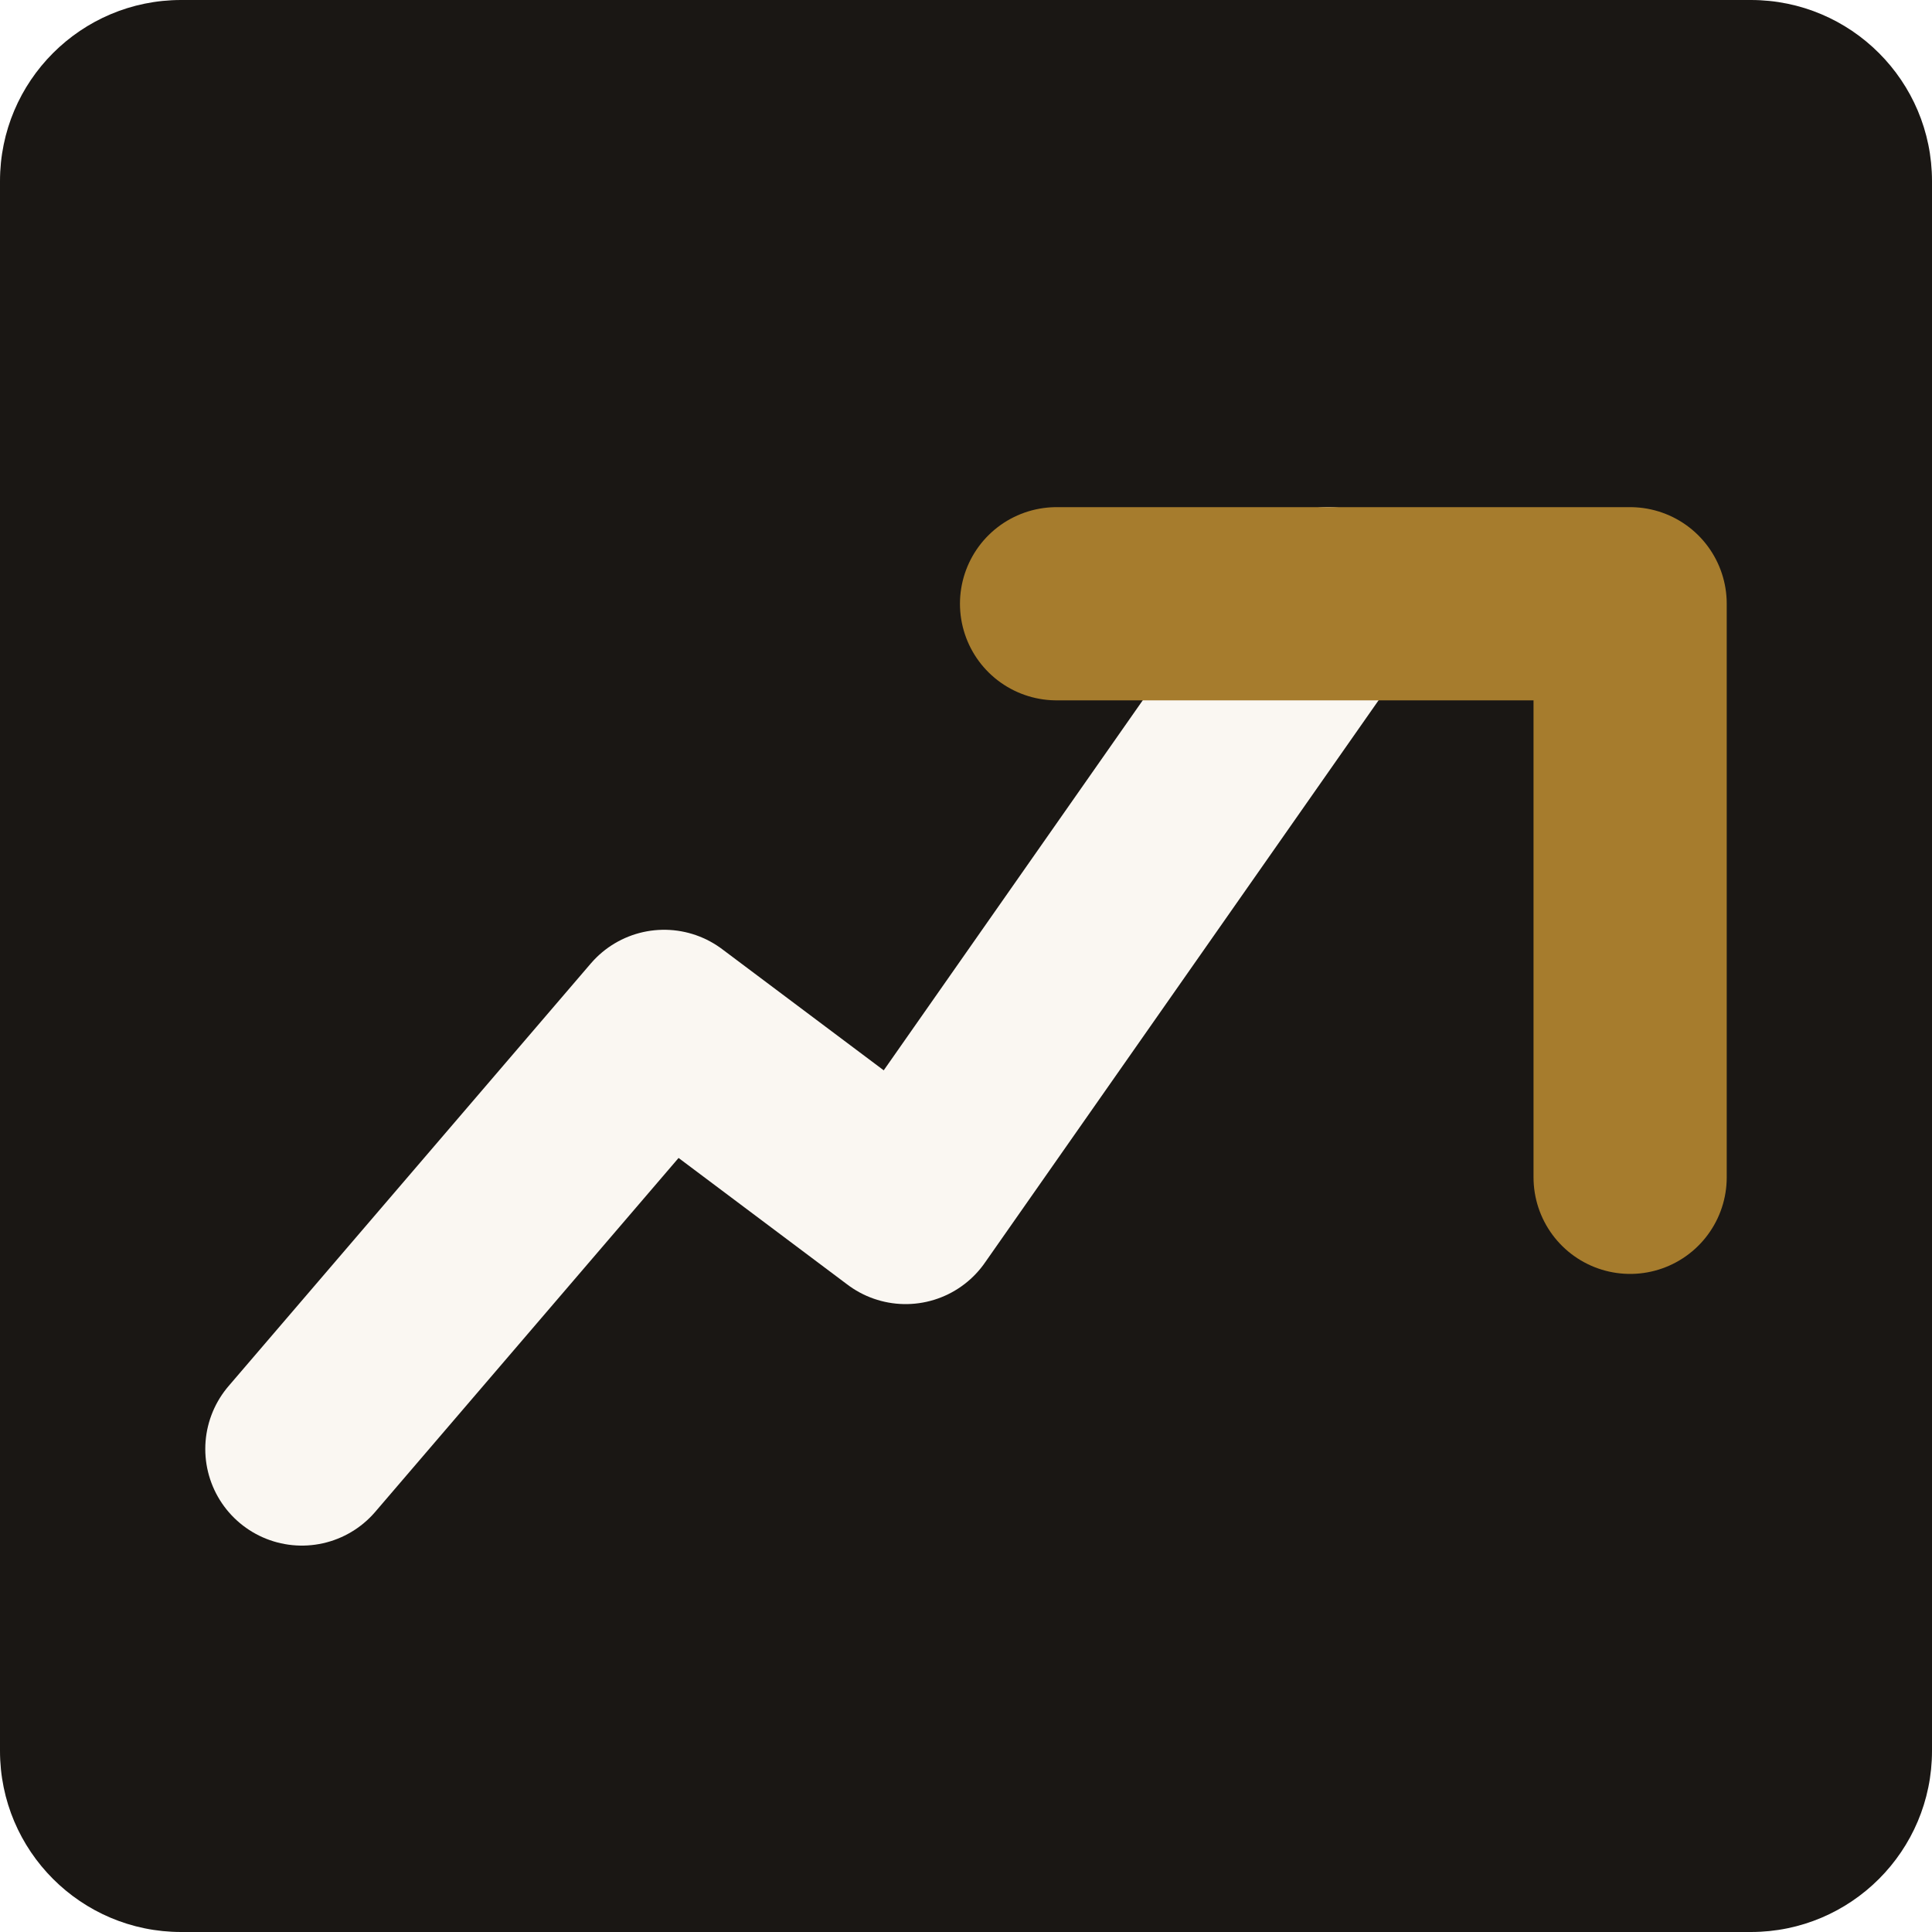
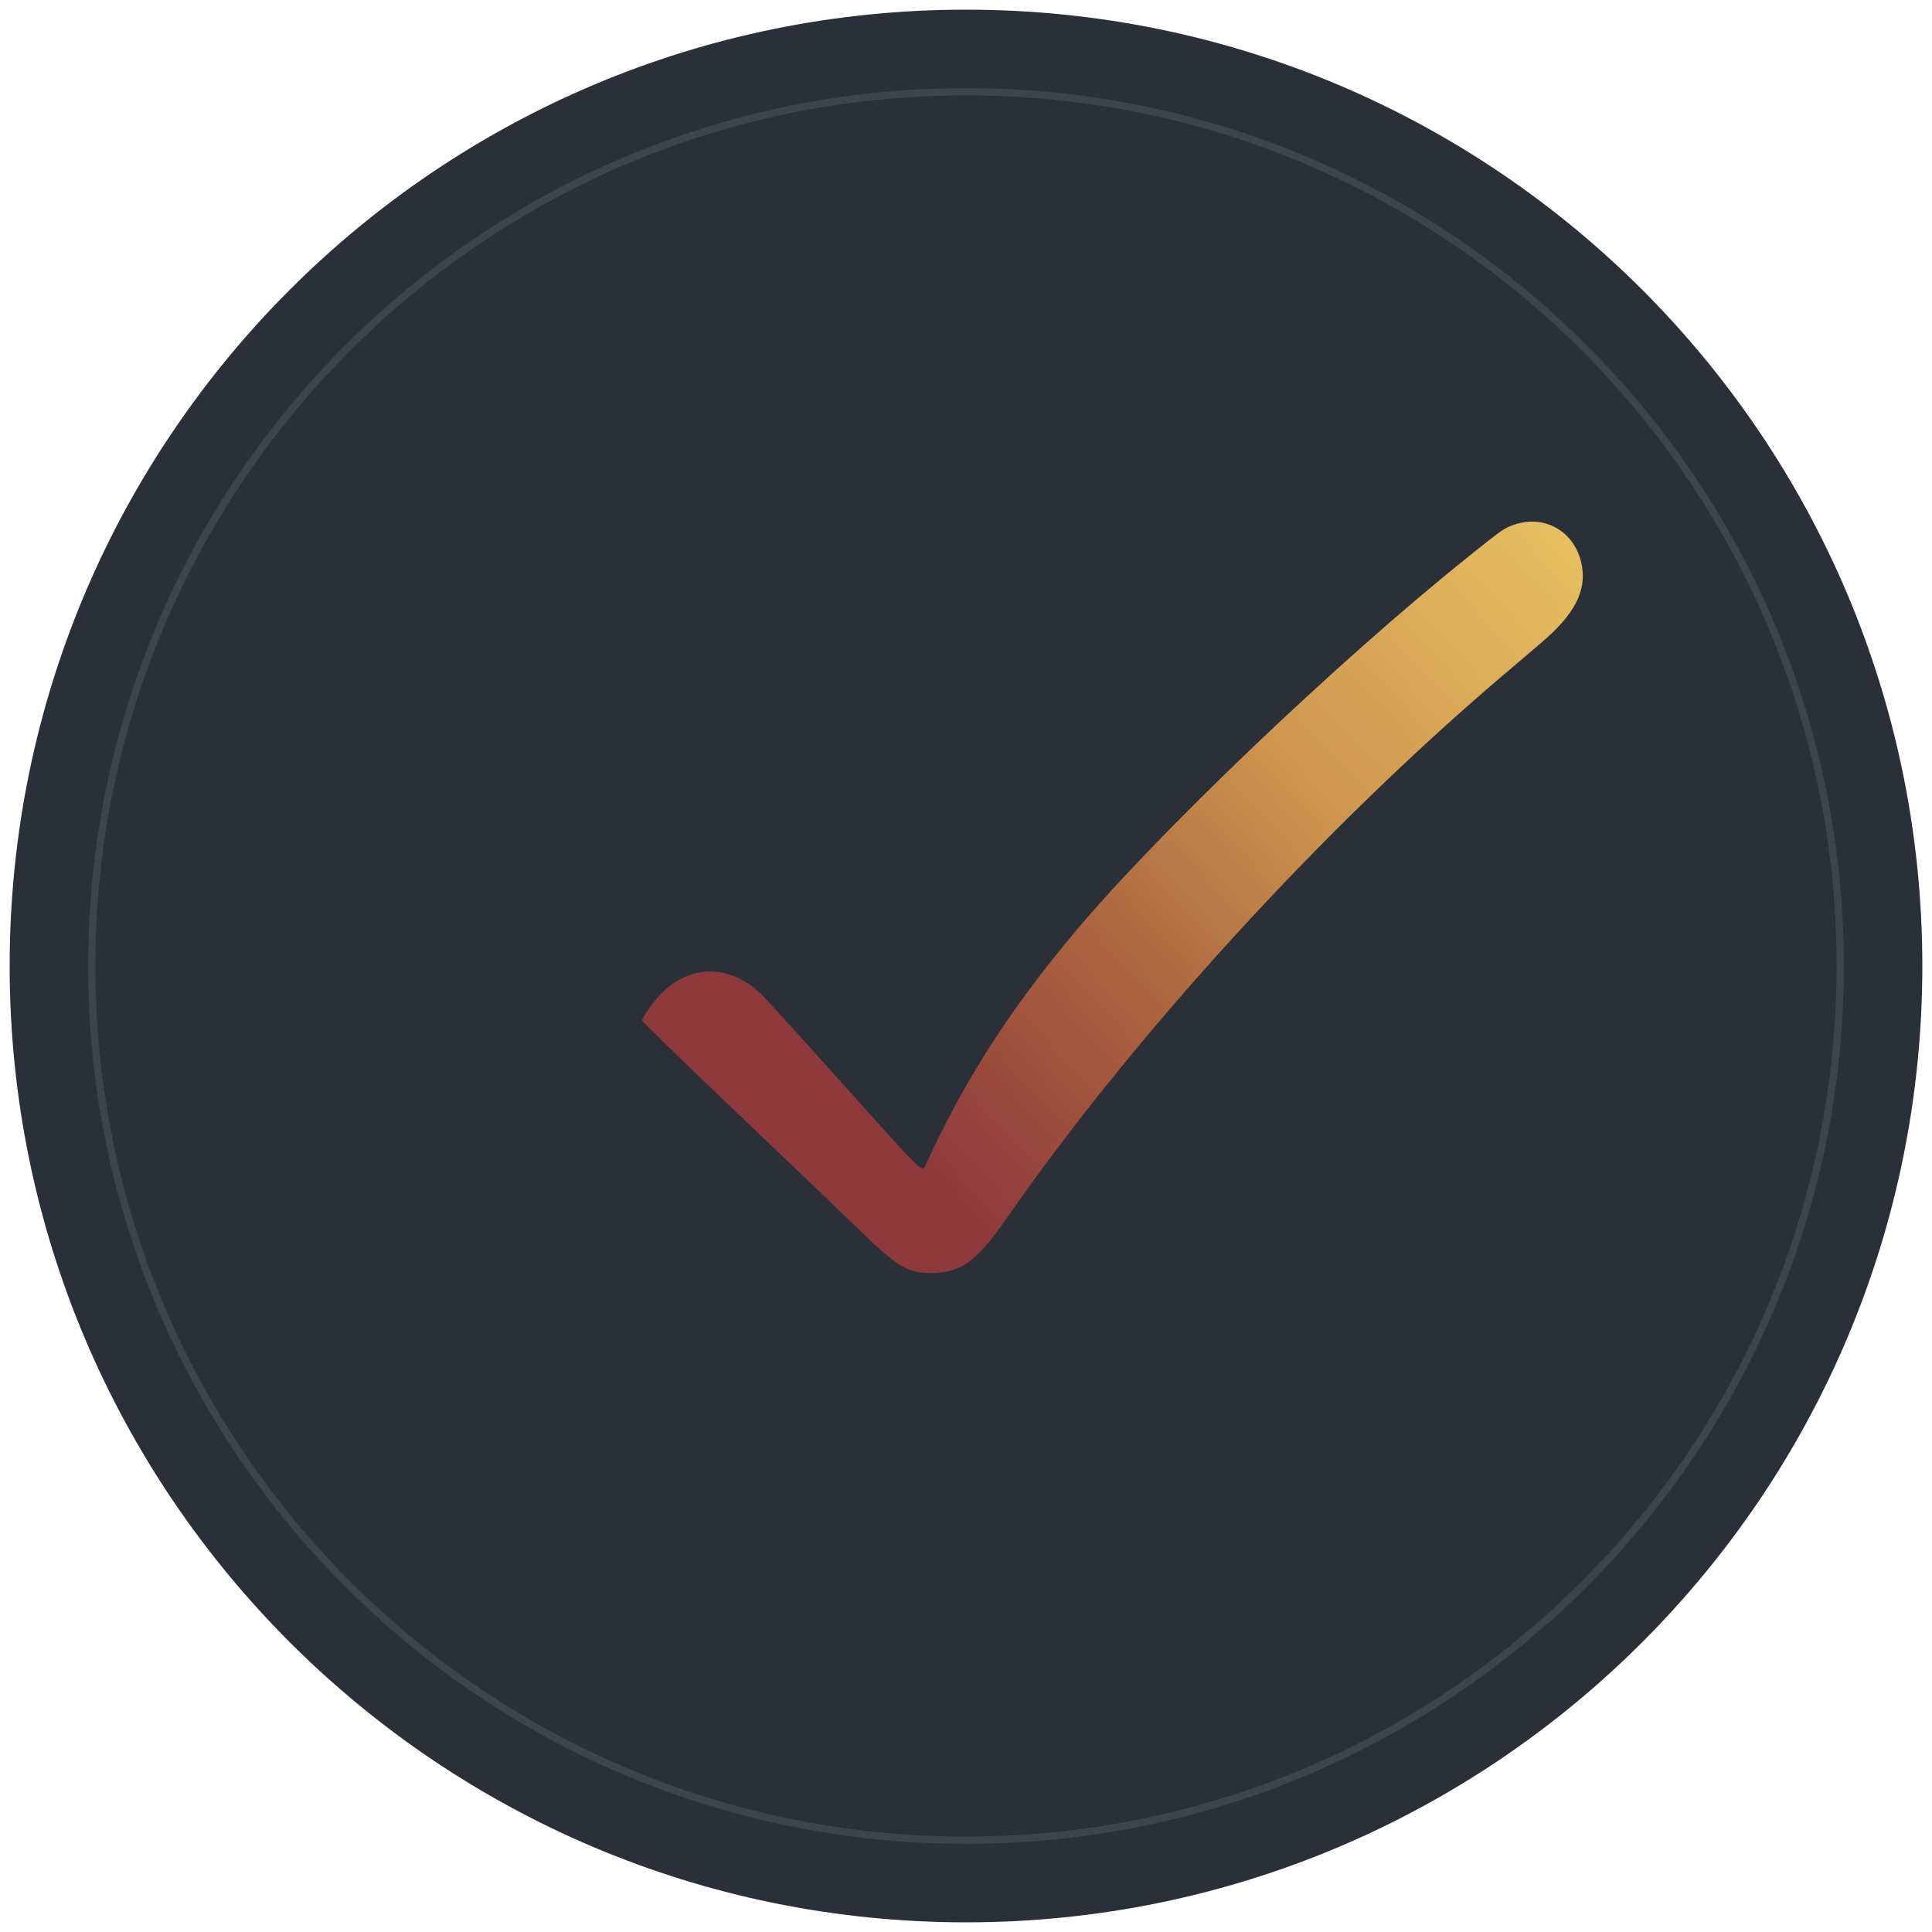
- <svg xmlns="http://www.w3.org/2000/svg" viewBox="0 0 32 32" role="img" aria-label="Realna Lewica">
-   <rect width="32" height="32" rx="3" fill="#1A1714" />
-   <path d="M5 24 L11 17 L15 20 L22 10" fill="none" stroke="#FAF7F2" stroke-width="3.2" stroke-linecap="round" stroke-linejoin="round" />
-   <path d="M17.5 10 H27 V19.5" fill="none" stroke="#A67C2D" stroke-width="3.2" stroke-linecap="round" stroke-linejoin="round" />
+ <svg xmlns="http://www.w3.org/2000/svg" viewBox="0 0 800 800" role="img" aria-label="Realna Lewica">
+   <defs>
+     <linearGradient id="g" gradientUnits="userSpaceOnUse" x1="300" y1="520" x2="713" y2="140">
+       <stop offset="0" stop-color="#8E3A3C" />
+       <stop offset="0.3" stop-color="#AB633F" />
+       <stop offset="0.6" stop-color="#CE9750" />
+       <stop offset="1" stop-color="#E8C062" />
+     </linearGradient>
+   </defs>
+   <circle cx="400" cy="400" r="396" fill="#2B3038" />
+   <circle cx="400" cy="400" r="362" fill="none" stroke="#3D4450" stroke-width="3" />
+   <g transform="translate(175.9 127.3) scale(0.672)">
+     <path d="M671.2 133.9c-6.2 2.2-6.5 2.3-28.2 19.7c-80.5 64.4-191.5 170.4-242.8 231.7c-40.4 48.3-67.9 91.3-91.8 143.5c-1.9 4.3-1.9 4.3-47.4-46.5c-25-27.9-48.7-54.1-52.7-58.1c-18.8-18.9-42.8-20.1-61.1-2.8c-5.4 5-13.2 15.7-13.2 18.1c0 0.6 26.2 26.1 58.2 56.6c32 30.5 66.6 63.6 76.8 73.5c22.2 21.6 28.6 25.4 42.9 25.4c18.2-0.1 28-7 45.8-32.6c78.9-113.6 194.7-240.4 306.3-335.4c8.5-7.2 19.4-16.5 24.1-20.5c20.1-17.1 27.7-31.5 24.9-47.3c-3.6-20.6-22.5-32-41.8-25.3z" fill="url(#g)" />
+   </g>
</svg>
